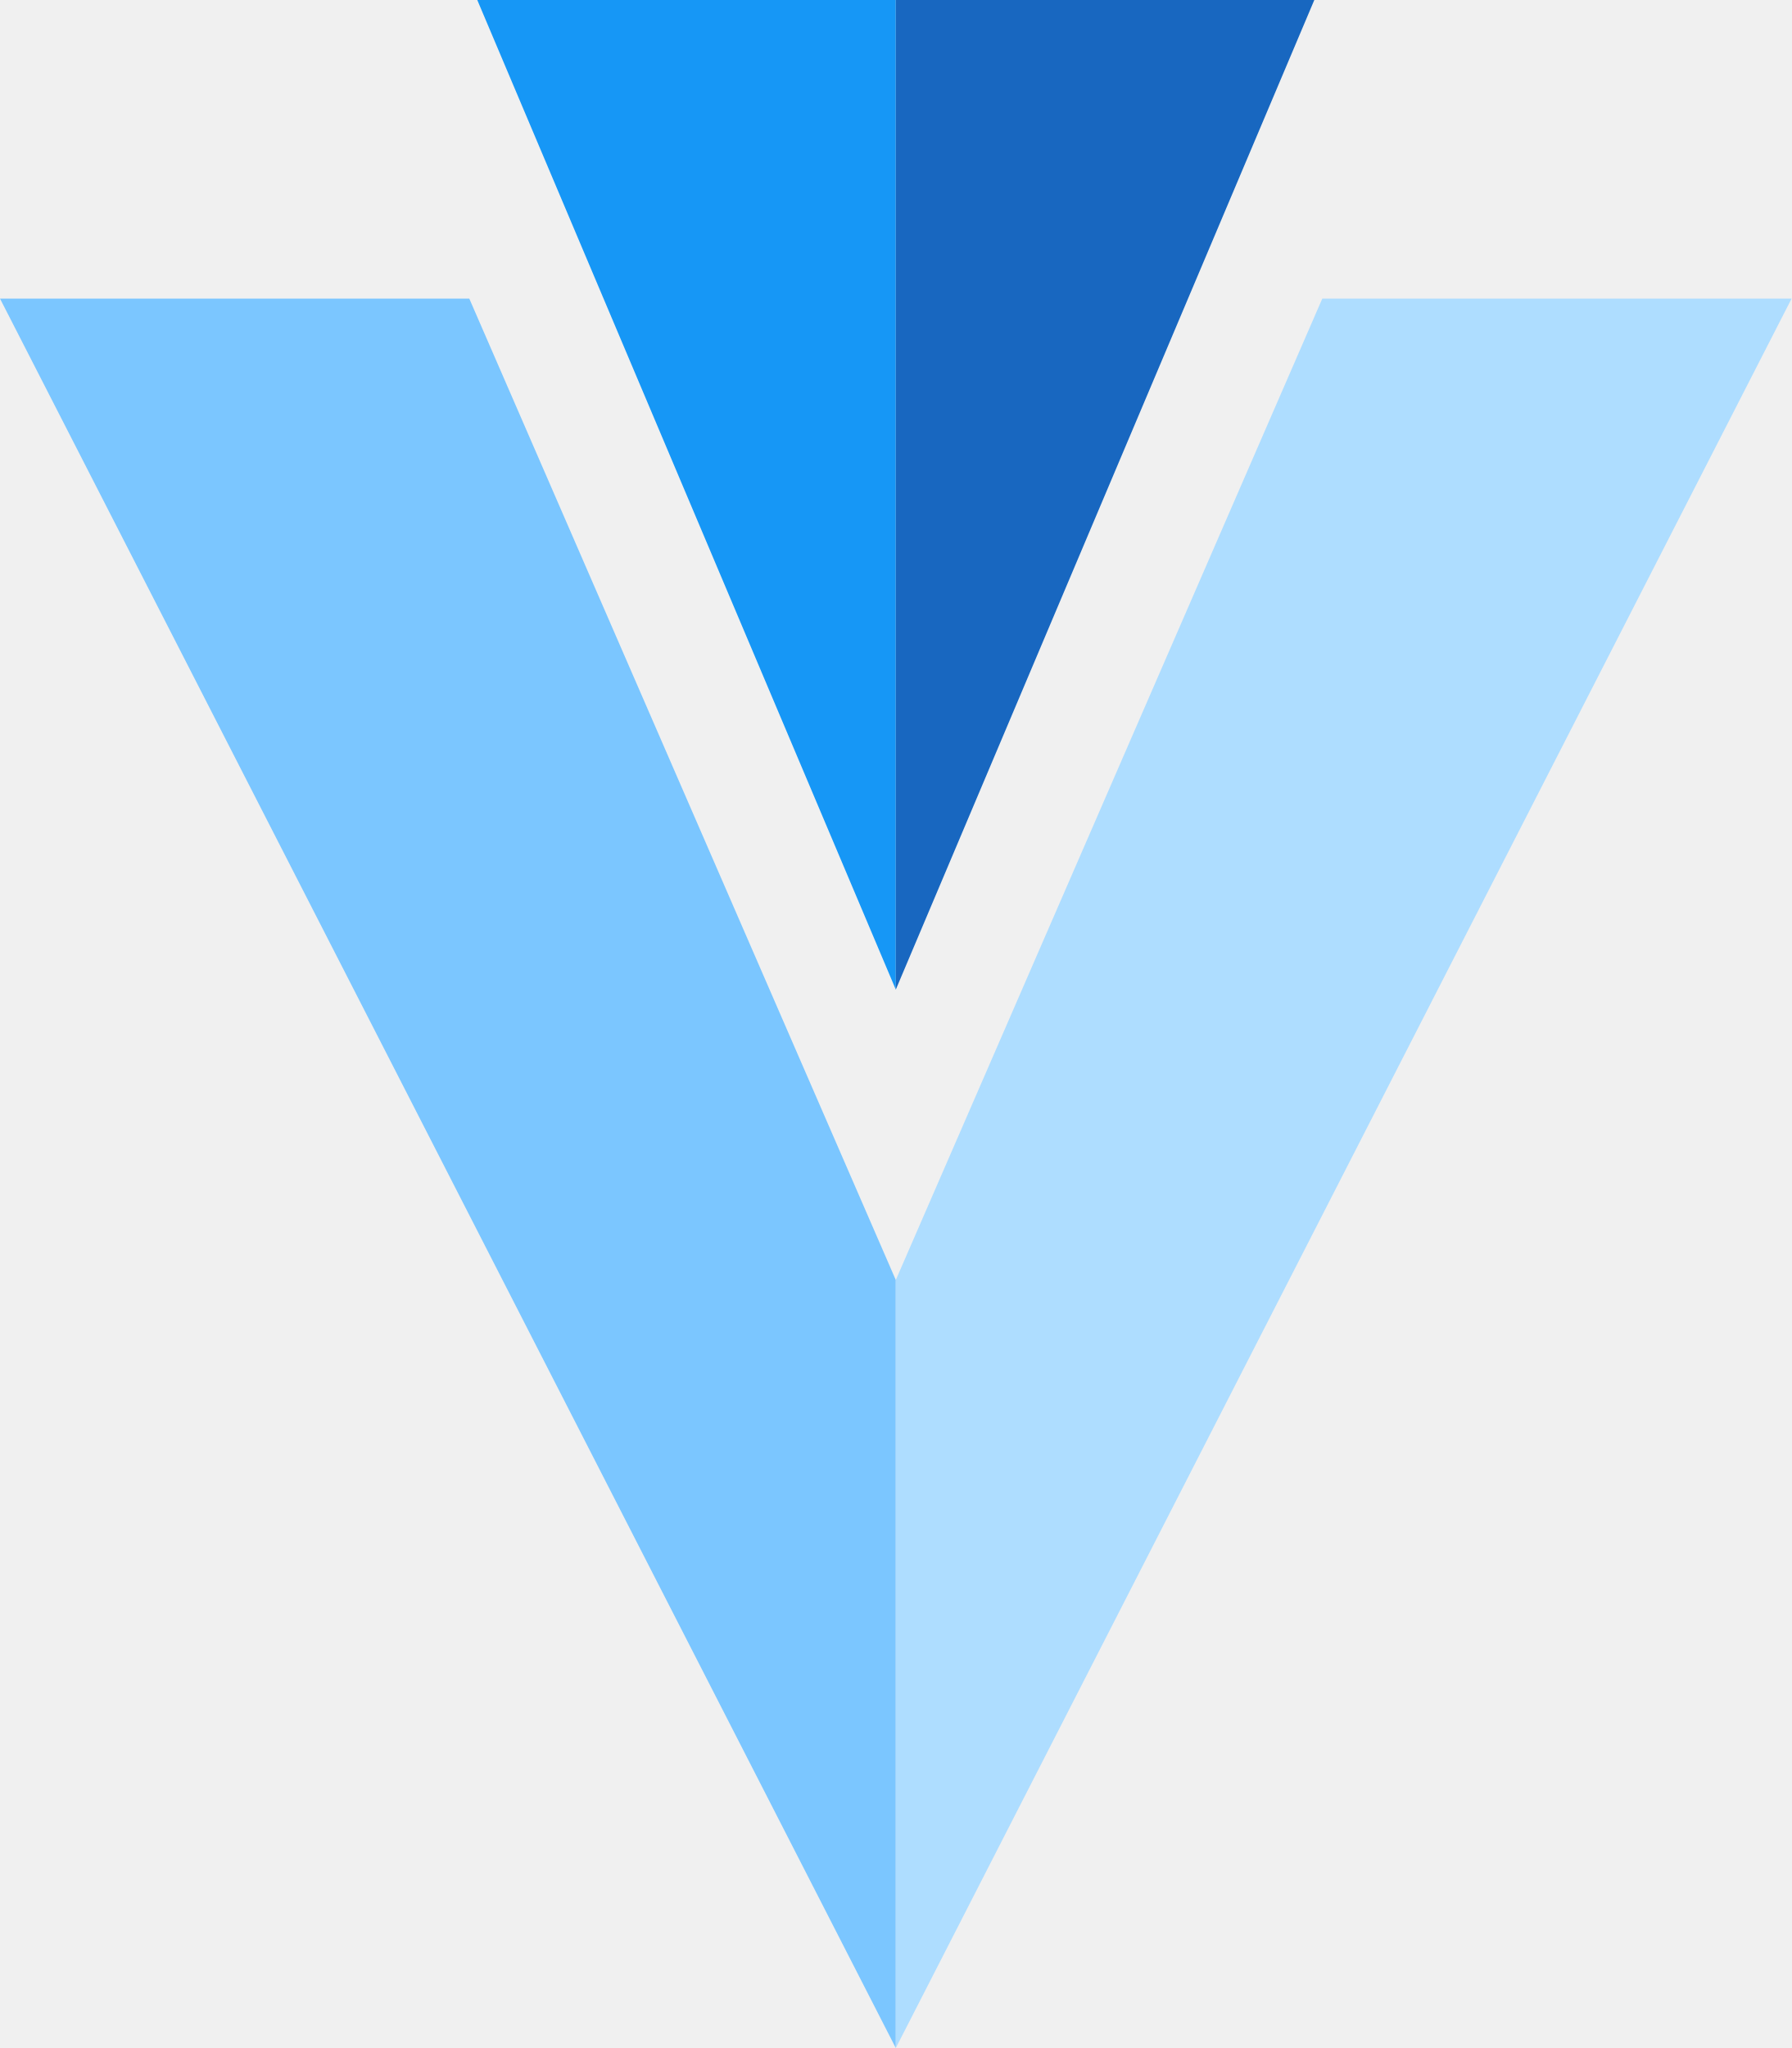
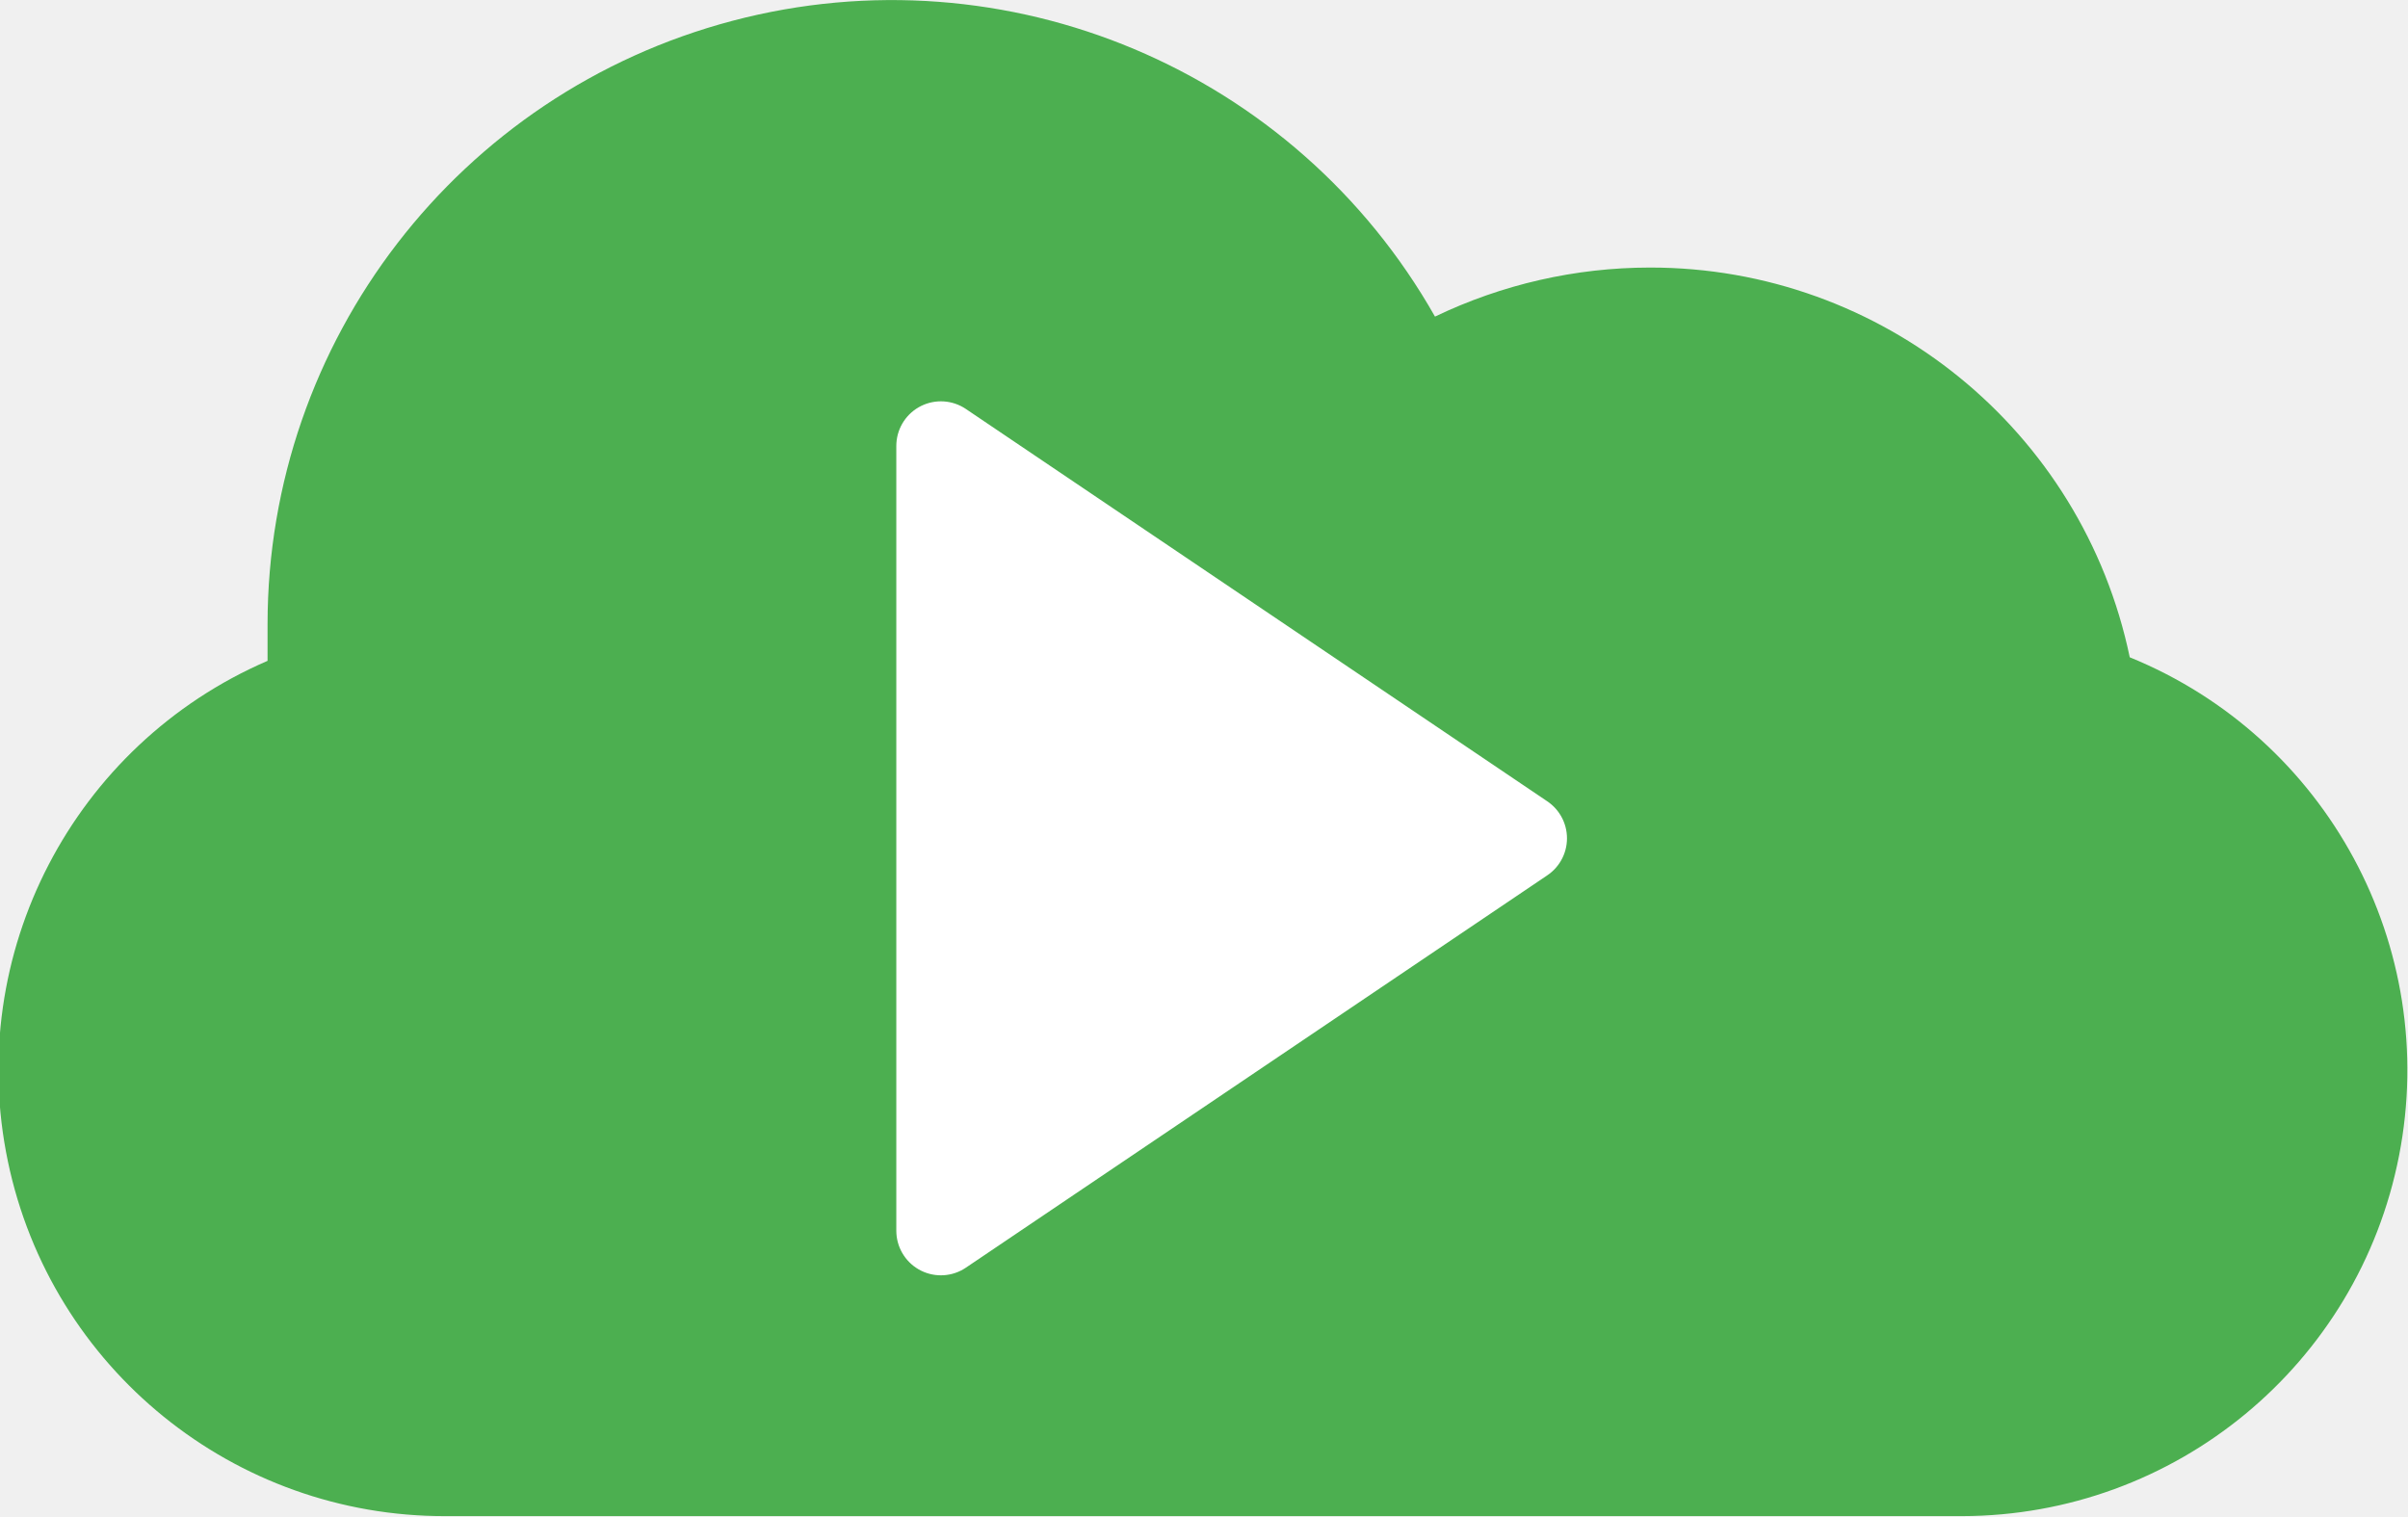
- <svg xmlns="http://www.w3.org/2000/svg" id="Layer_1" data-name="Layer 1" viewBox="0 0 87.5 100">
+ <svg xmlns="http://www.w3.org/2000/svg" id="Layer_1" data-name="Layer 1" viewBox="0 0 27 17">
  <defs>
-     <style>.cls-1{fill:#1697f6;}.cls-2{fill:#7bc6ff;}.cls-3{fill:#1867c0;}.cls-4{fill:#aeddff;}</style>
+     <style>.cls-1{fill:#4caf50;}.cls-2{fill:#fff;stroke:#fff;stroke-linejoin:round;}</style>
  </defs>
-   <polyline class="cls-1" points="43.75 0 23.31 0 43.75 48.32" />
-   <polygon class="cls-2" points="43.75 62.5 43.75 100 0 14.58 22.92 14.58 43.75 62.5" />
-   <polyline class="cls-3" points="43.75 0 64.19 0 43.75 48.32" />
-   <polygon class="cls-4" points="64.58 14.58 87.5 14.58 43.75 100 43.75 62.5 64.58 14.58" />
+   <g id="Page-1">
+     <g id="icon-132-cloud">
+       <path id="cloud" class="cls-1" d="M26.88,15.37A5,5,0,0,1,25,25H8a5,5,0,0,1-2-9.59H6c0-.13,0-.27,0-.41a7,7,0,0,1,13.09-3.45A5.57,5.57,0,0,1,21.5,11,5.49,5.49,0,0,1,26.88,15.37Z" transform="translate(-3 -8)" />
+     </g>
+   </g>
+   <polygon id="Play" class="cls-2" points="10.55 5 10.55 13.8 17.07 9.4 10.55 5" />
</svg>
